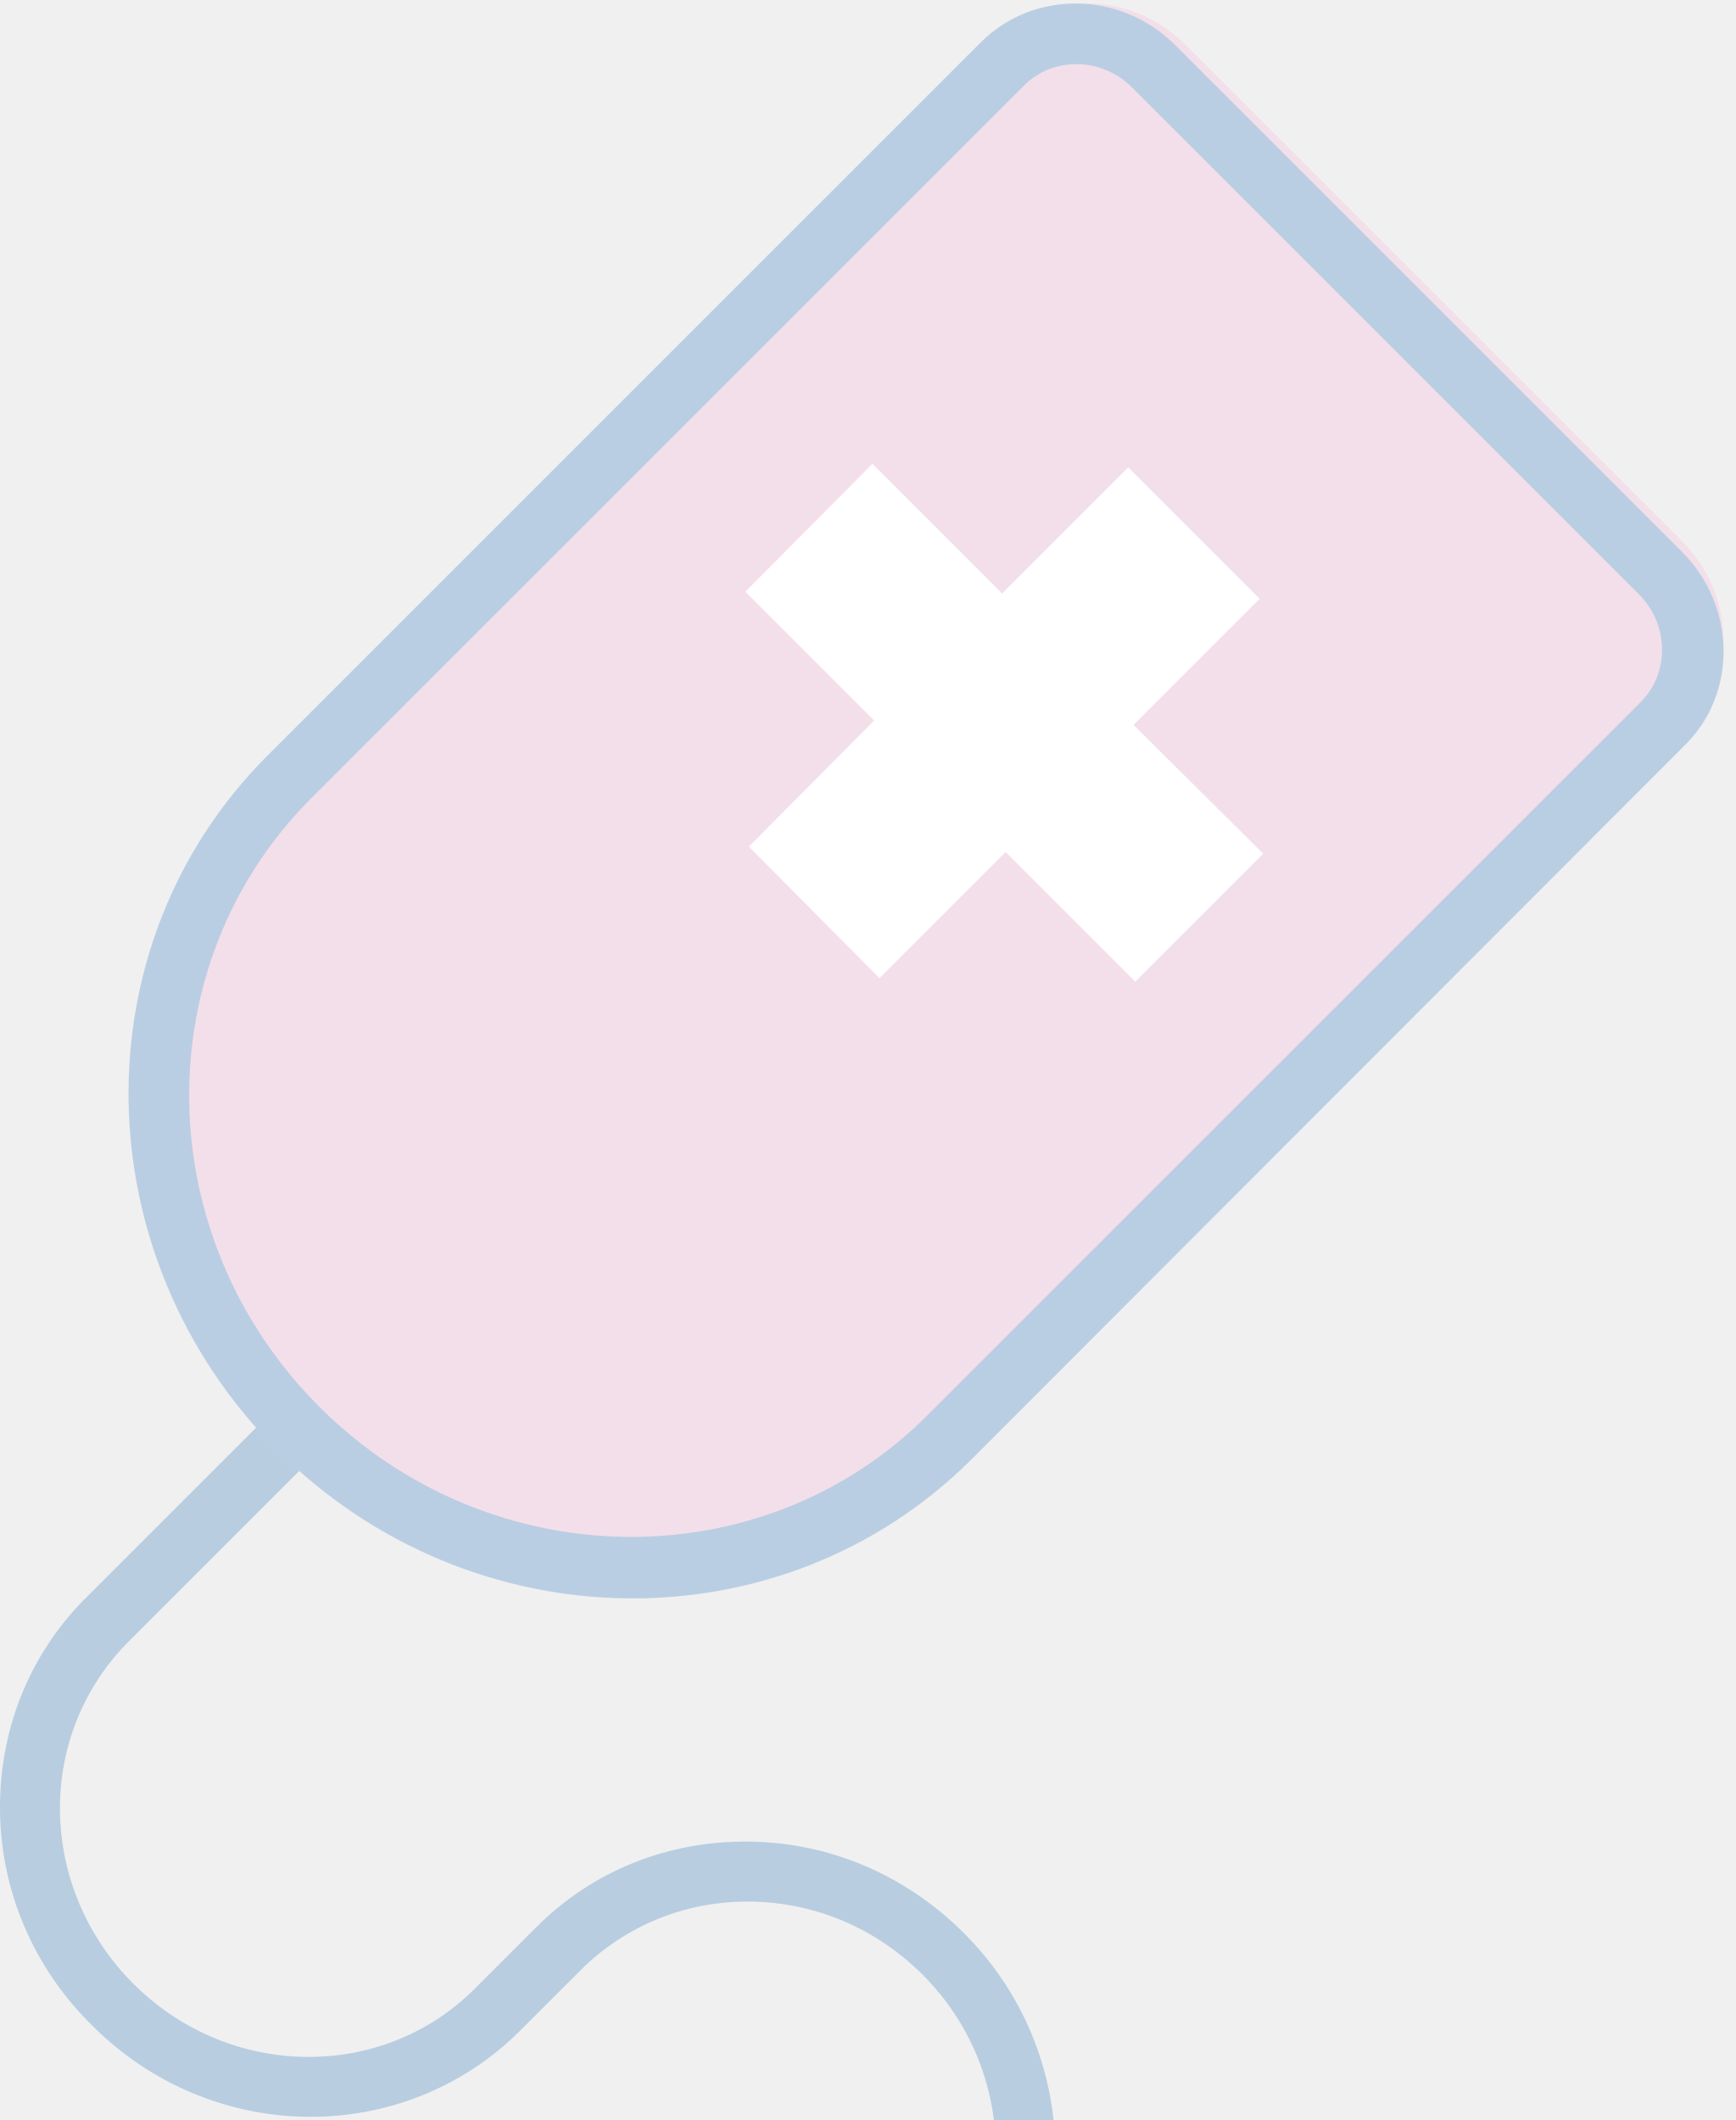
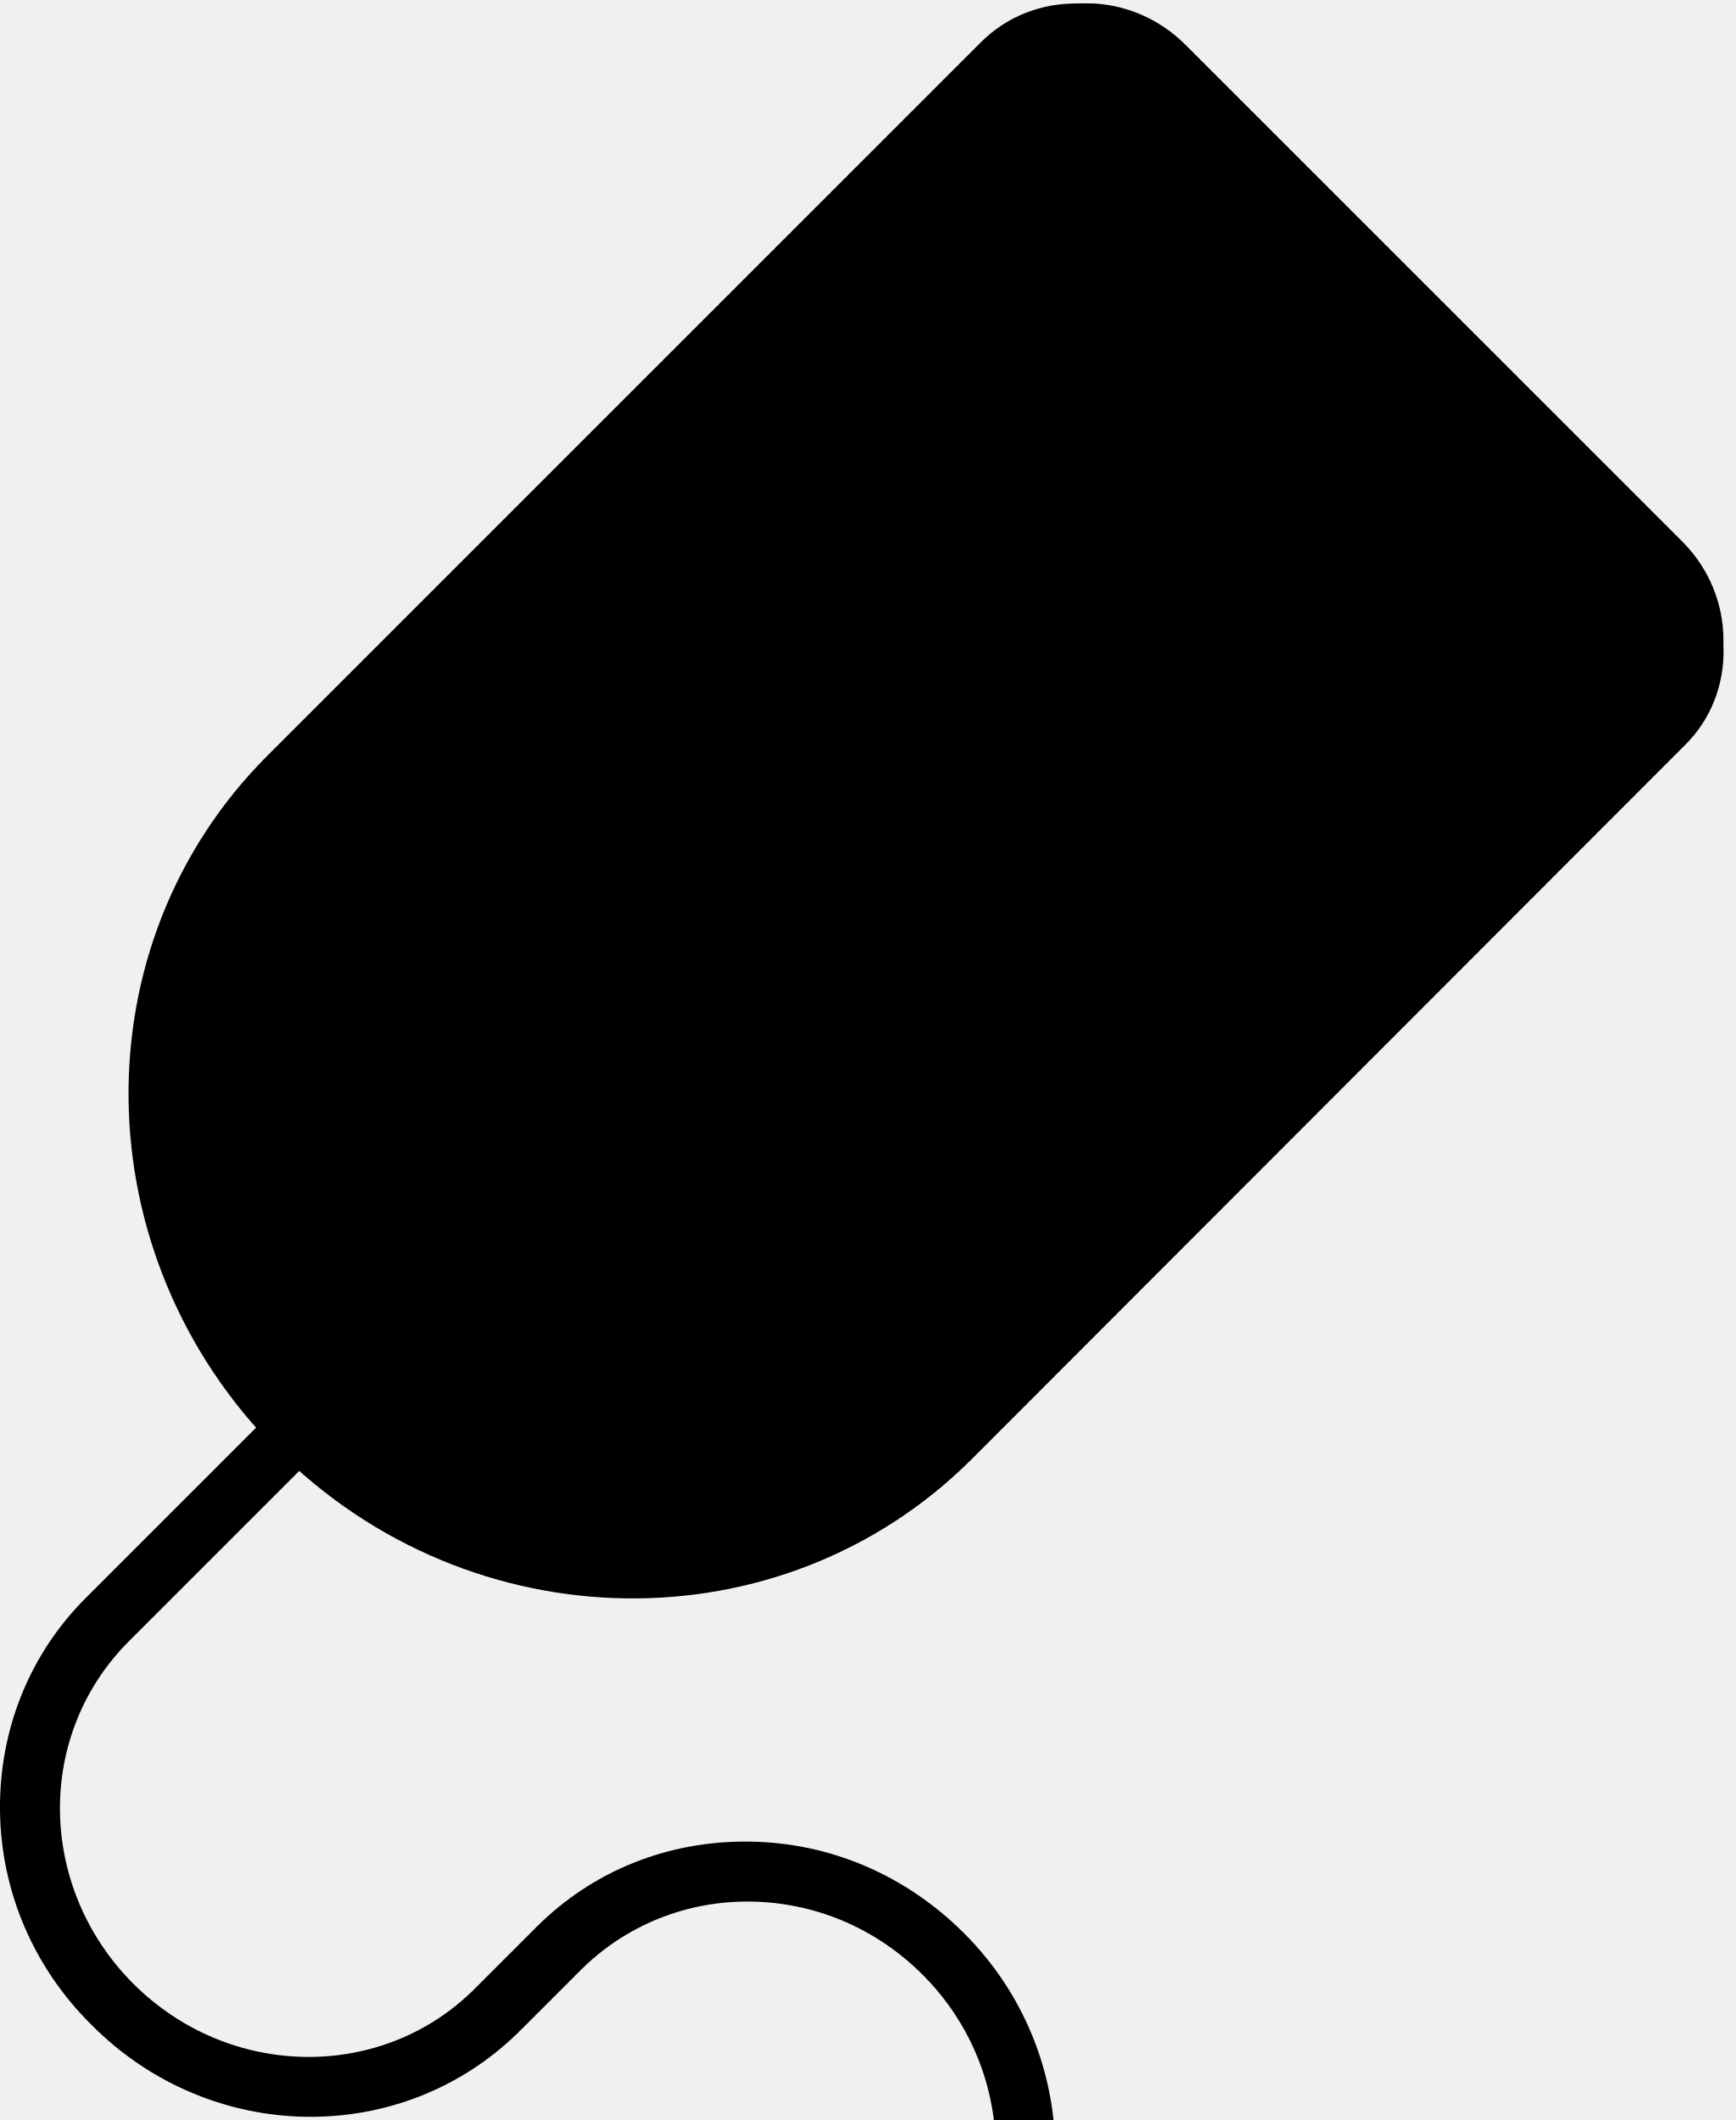
- <svg xmlns="http://www.w3.org/2000/svg" width="140" height="171" viewBox="0 0 140 171" fill="none">
+ <svg xmlns="http://www.w3.org/2000/svg" width="140" height="171" viewBox="0 0 140 171">
  <g clip-path="url(#clip0_1_20146)">
-     <path d="M7.399 163.342C2.703 158.718 0.071 152.528 -0 146.054C-0.072 139.579 2.347 133.461 6.901 128.908L24.189 111.619L27.675 115.105L10.387 132.394C6.758 136.022 4.766 140.931 4.837 146.125C4.909 151.319 7.043 156.299 10.743 159.998C18.497 167.753 30.877 167.895 38.347 160.354L43.256 155.445C47.81 150.892 53.857 148.473 60.402 148.544C66.948 148.615 73.066 151.247 77.762 155.943C87.367 165.548 87.58 181.057 78.26 190.378L58.055 210.583L54.568 207.097L74.774 186.891C82.315 179.35 82.102 166.971 74.418 159.287C70.647 155.516 65.738 153.453 60.545 153.382C55.351 153.311 50.442 155.303 46.813 158.931L41.904 163.84C32.442 173.231 17.003 173.018 7.399 163.342Z" fill="#B8CDE0" />
-     <path d="M135.96 59.114L79.399 115.674C64.387 130.686 39.771 130.331 24.403 114.892C9.036 99.524 8.68 74.908 23.621 59.896L80.182 3.335C84.379 -0.862 91.209 -0.72 95.549 3.549L135.747 43.746C140.015 48.086 140.087 54.916 135.96 59.114Z" fill="#F3DFEA" />
-     <path d="M135.676 44.528L94.767 3.62C90.427 -0.72 83.384 -0.863 79.115 3.406L21.558 60.963C6.333 76.188 6.688 101.232 22.34 116.955C37.992 132.607 63.036 132.963 78.332 117.737L135.889 60.109C140.158 55.912 140.016 48.868 135.676 44.528ZM74.775 114.18C61.471 127.484 39.487 127.2 25.755 113.469C12.024 99.738 11.74 77.825 25.044 64.449L82.601 6.892C84.949 4.544 88.862 4.616 91.281 7.035L132.19 47.943C134.609 50.362 134.68 54.275 132.332 56.623L74.775 114.18Z" fill="#BACEE3" />
-     <path d="M101.881 68.861L91.422 58.473L101.596 48.299L90.996 37.699L80.822 47.873L70.363 37.414L60.118 47.73L70.505 58.117L60.403 68.291L70.932 78.892L81.106 68.718L91.565 79.177L101.881 68.861Z" fill="white" />
+     <path d="M7.399 163.342C2.703 158.718 0.071 152.528 -0 146.054C-0.072 139.579 2.347 133.461 6.901 128.908L24.189 111.619L27.675 115.105L10.387 132.394C6.758 136.022 4.766 140.931 4.837 146.125C4.909 151.319 7.043 156.299 10.743 159.998C18.497 167.753 30.877 167.895 38.347 160.354L43.256 155.445C47.81 150.892 53.857 148.473 60.402 148.544C66.948 148.615 73.066 151.247 77.762 155.943C87.367 165.548 87.58 181.057 78.26 190.378L58.055 210.583L54.568 207.097L74.774 186.891C82.315 179.35 82.102 166.971 74.418 159.287C70.647 155.516 65.738 153.453 60.545 153.382C55.351 153.311 50.442 155.303 46.813 158.931L41.904 163.84C32.442 173.231 17.003 173.018 7.399 163.342Z" />
+     <path d="M135.96 59.114L79.399 115.674C64.387 130.686 39.771 130.331 24.403 114.892C9.036 99.524 8.68 74.908 23.621 59.896L80.182 3.335C84.379 -0.862 91.209 -0.72 95.549 3.549L135.747 43.746C140.015 48.086 140.087 54.916 135.96 59.114Z" />
+     <path d="M135.676 44.528L94.767 3.62C90.427 -0.72 83.384 -0.863 79.115 3.406L21.558 60.963C6.333 76.188 6.688 101.232 22.34 116.955C37.992 132.607 63.036 132.963 78.332 117.737L135.889 60.109C140.158 55.912 140.016 48.868 135.676 44.528ZM74.775 114.18C61.471 127.484 39.487 127.2 25.755 113.469C12.024 99.738 11.74 77.825 25.044 64.449L82.601 6.892C84.949 4.544 88.862 4.616 91.281 7.035L132.19 47.943C134.609 50.362 134.68 54.275 132.332 56.623L74.775 114.18Z" />
+     <path d="M101.881 68.861L91.422 58.473L101.596 48.299L90.996 37.699L80.822 47.873L70.363 37.414L60.118 47.73L70.505 58.117L60.403 68.291L70.932 78.892L81.106 68.718L91.565 79.177L101.881 68.861Z" />
  </g>
  <defs>
    <clipPath id="clip0_1_20146">
-       <rect width="139.019" height="210.307" fill="white" transform="translate(0 0.275391)" />
+       <rect width="139.019" height="210.307" transform="translate(0 0.275391)" />
    </clipPath>
  </defs>
</svg>
